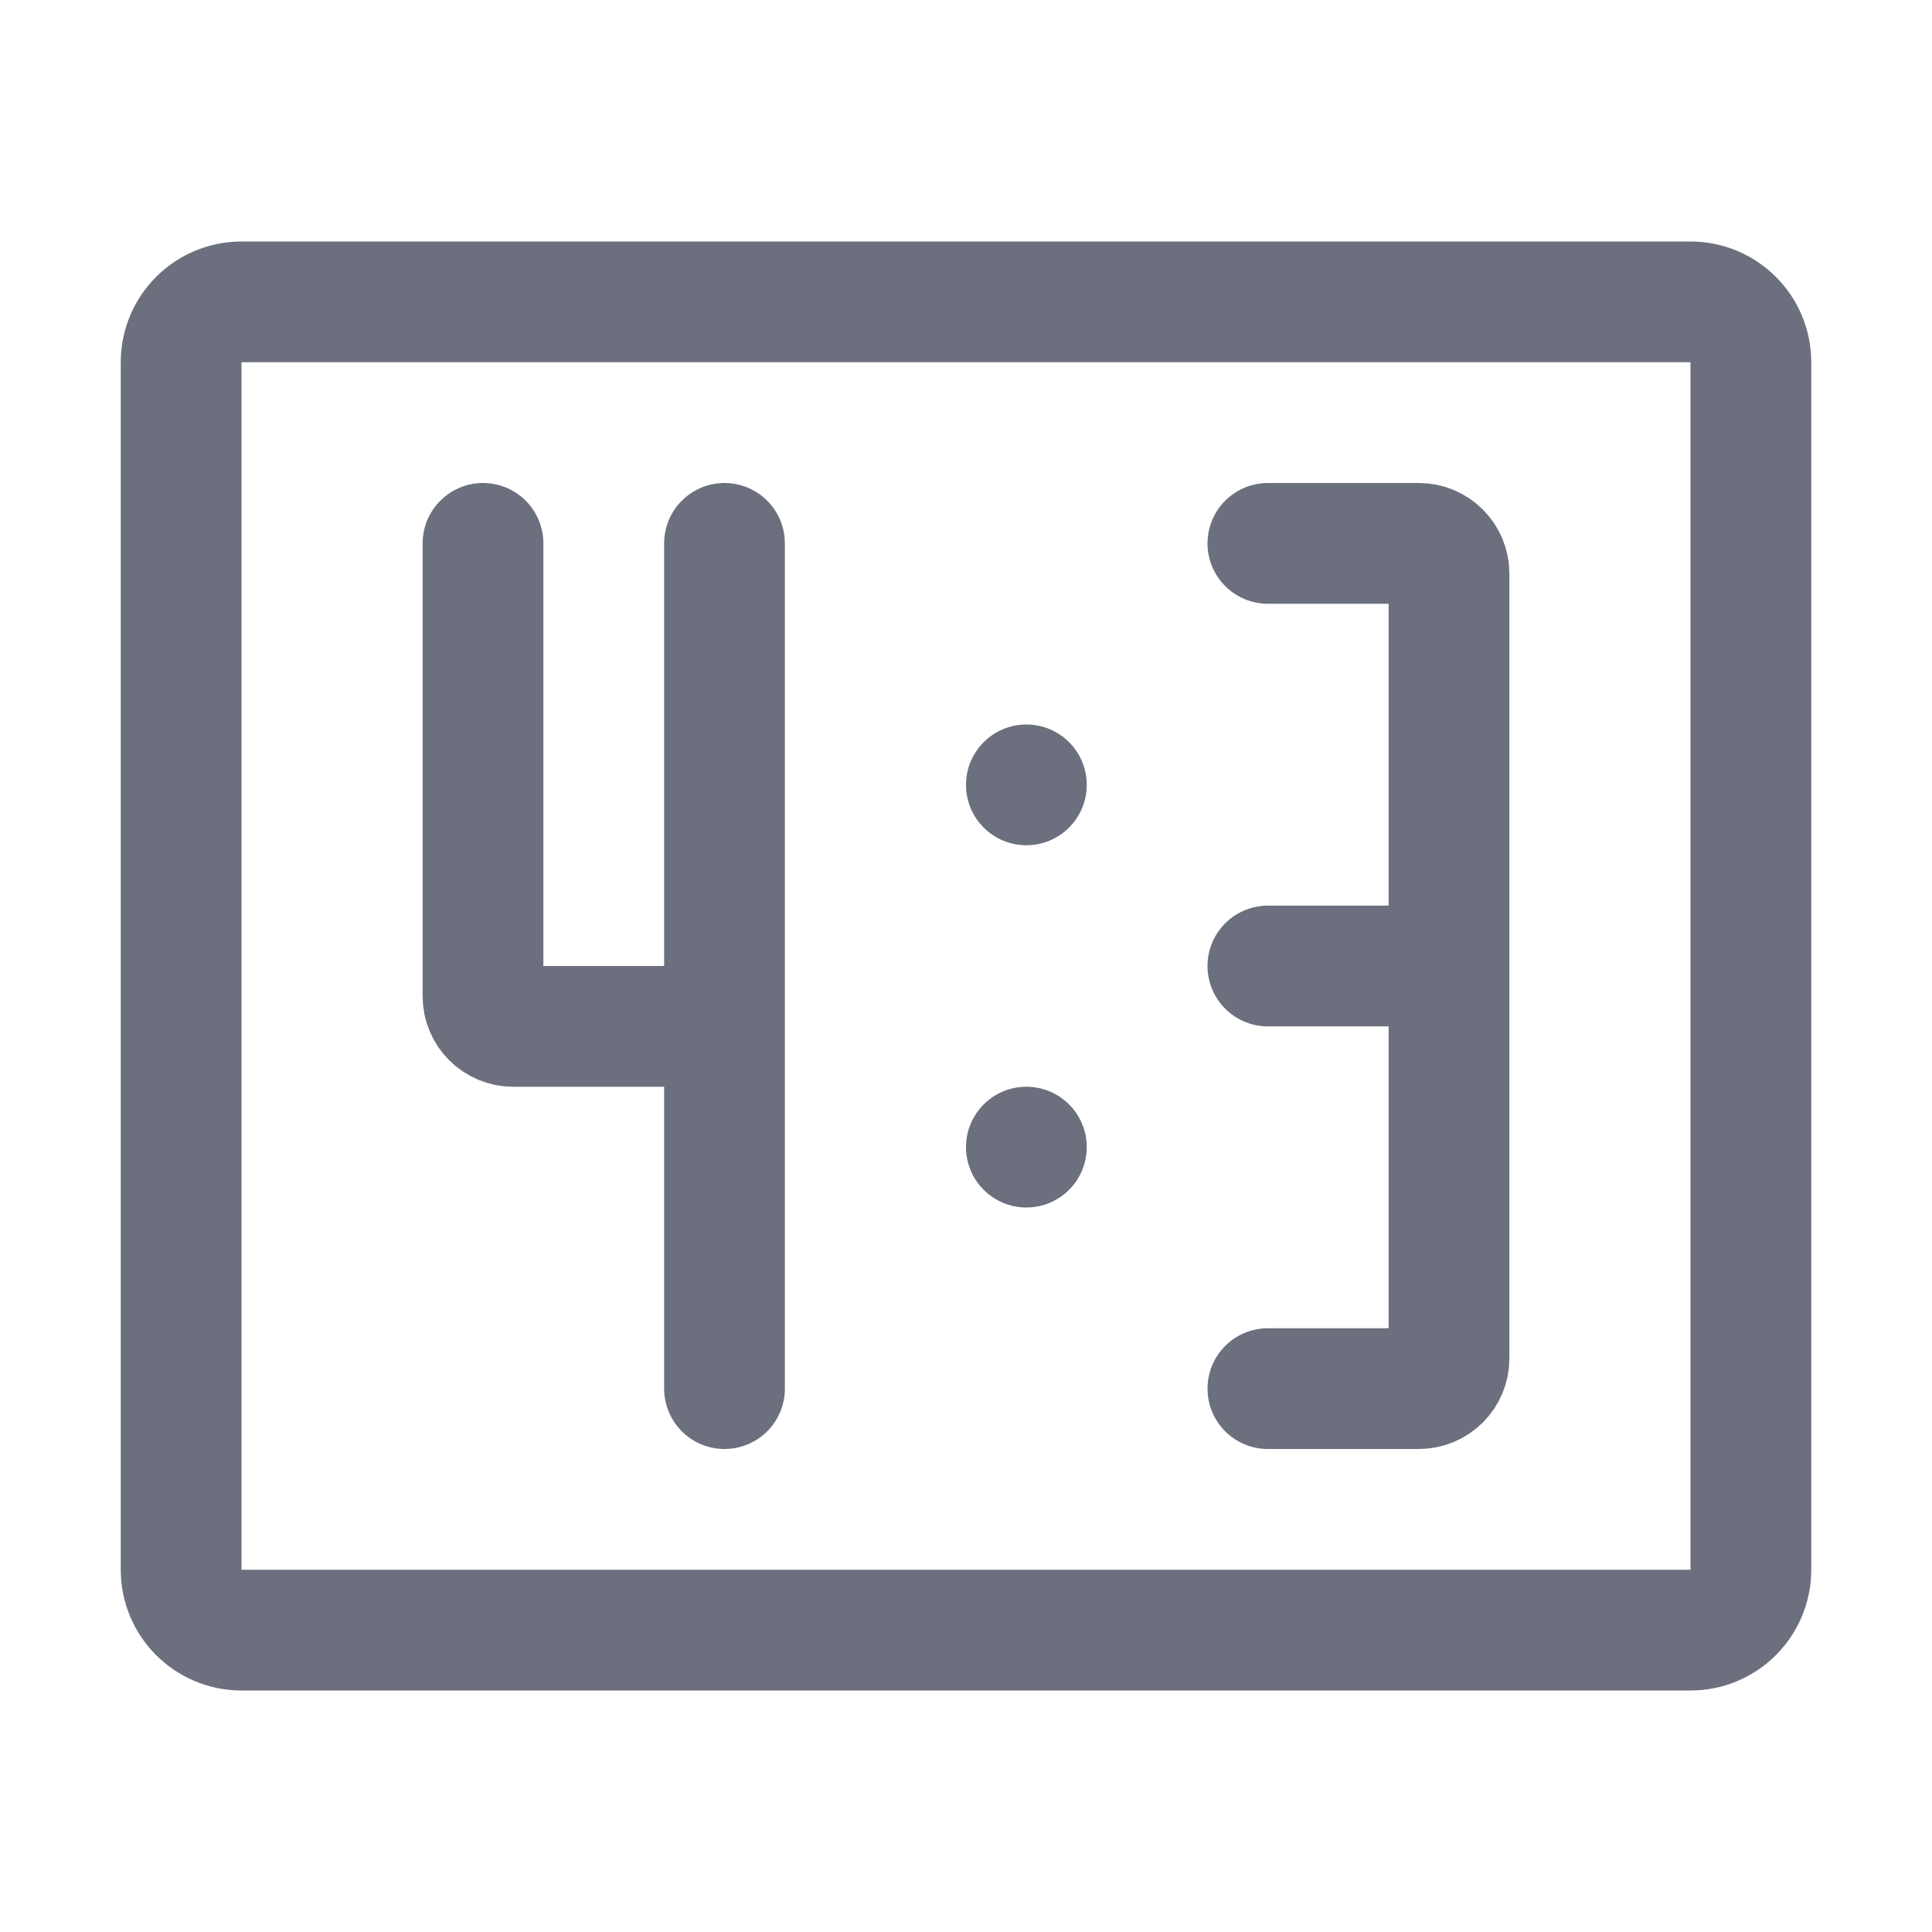
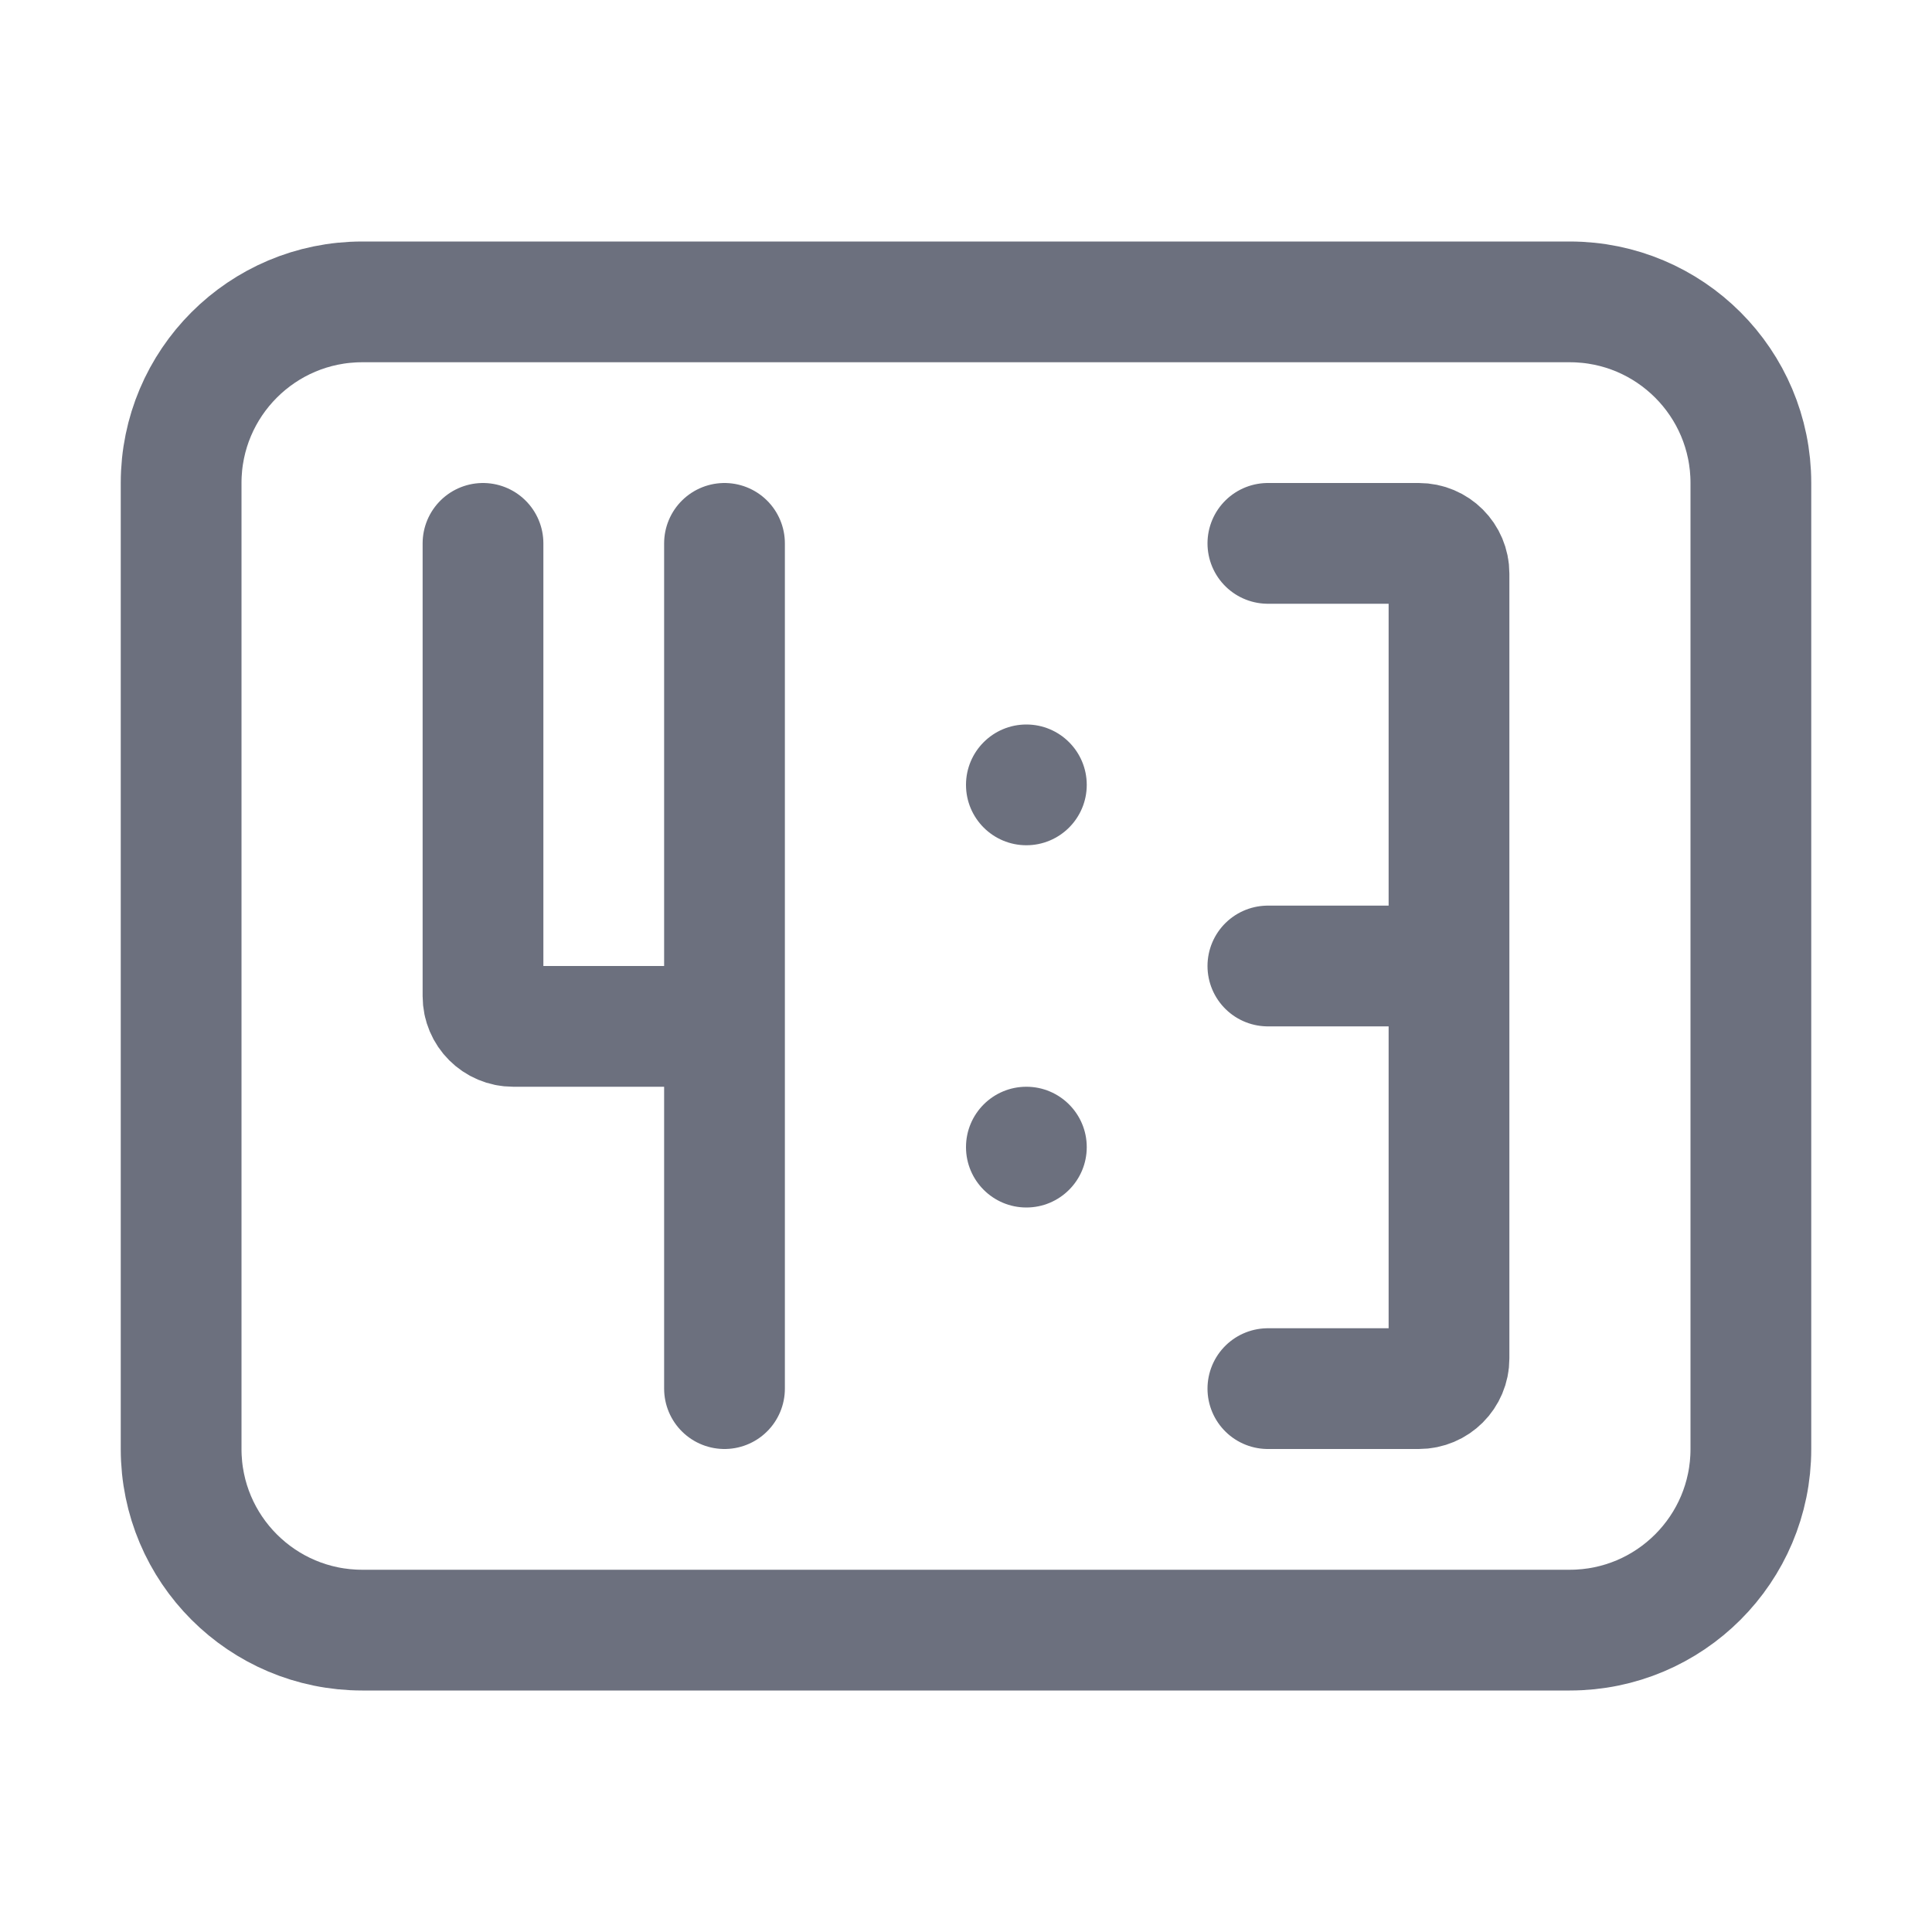
<svg xmlns="http://www.w3.org/2000/svg" width="16" height="16" viewBox="0 0 16 16" fill="none">
-   <rect x="1.5" y="2.5" width="13" height="11" rx=".5" stroke="#6C707E" />
+   <rect x="14.5" y="2.5" width="11" height="13" rx="1.5" transform="rotate(90 14.5 2.5)" stroke="#6C707E" />
  <path d="M4 4.5v3.75c0 .138.112.25.25.25H6m0-4v7M10.5 4.5h1.25a.25.25 0 0 1 .25.25V8m0 0h-1.5M12 8v3.25a.25.25 0 0 1-.25.25H10.5" stroke="#6C707E" stroke-linecap="round" />
  <circle cx="8.5" cy="6.5" r=".5" fill="#6C707E" />
  <circle cx="8.5" cy="9.5" r=".5" fill="#6C707E" />
</svg>
